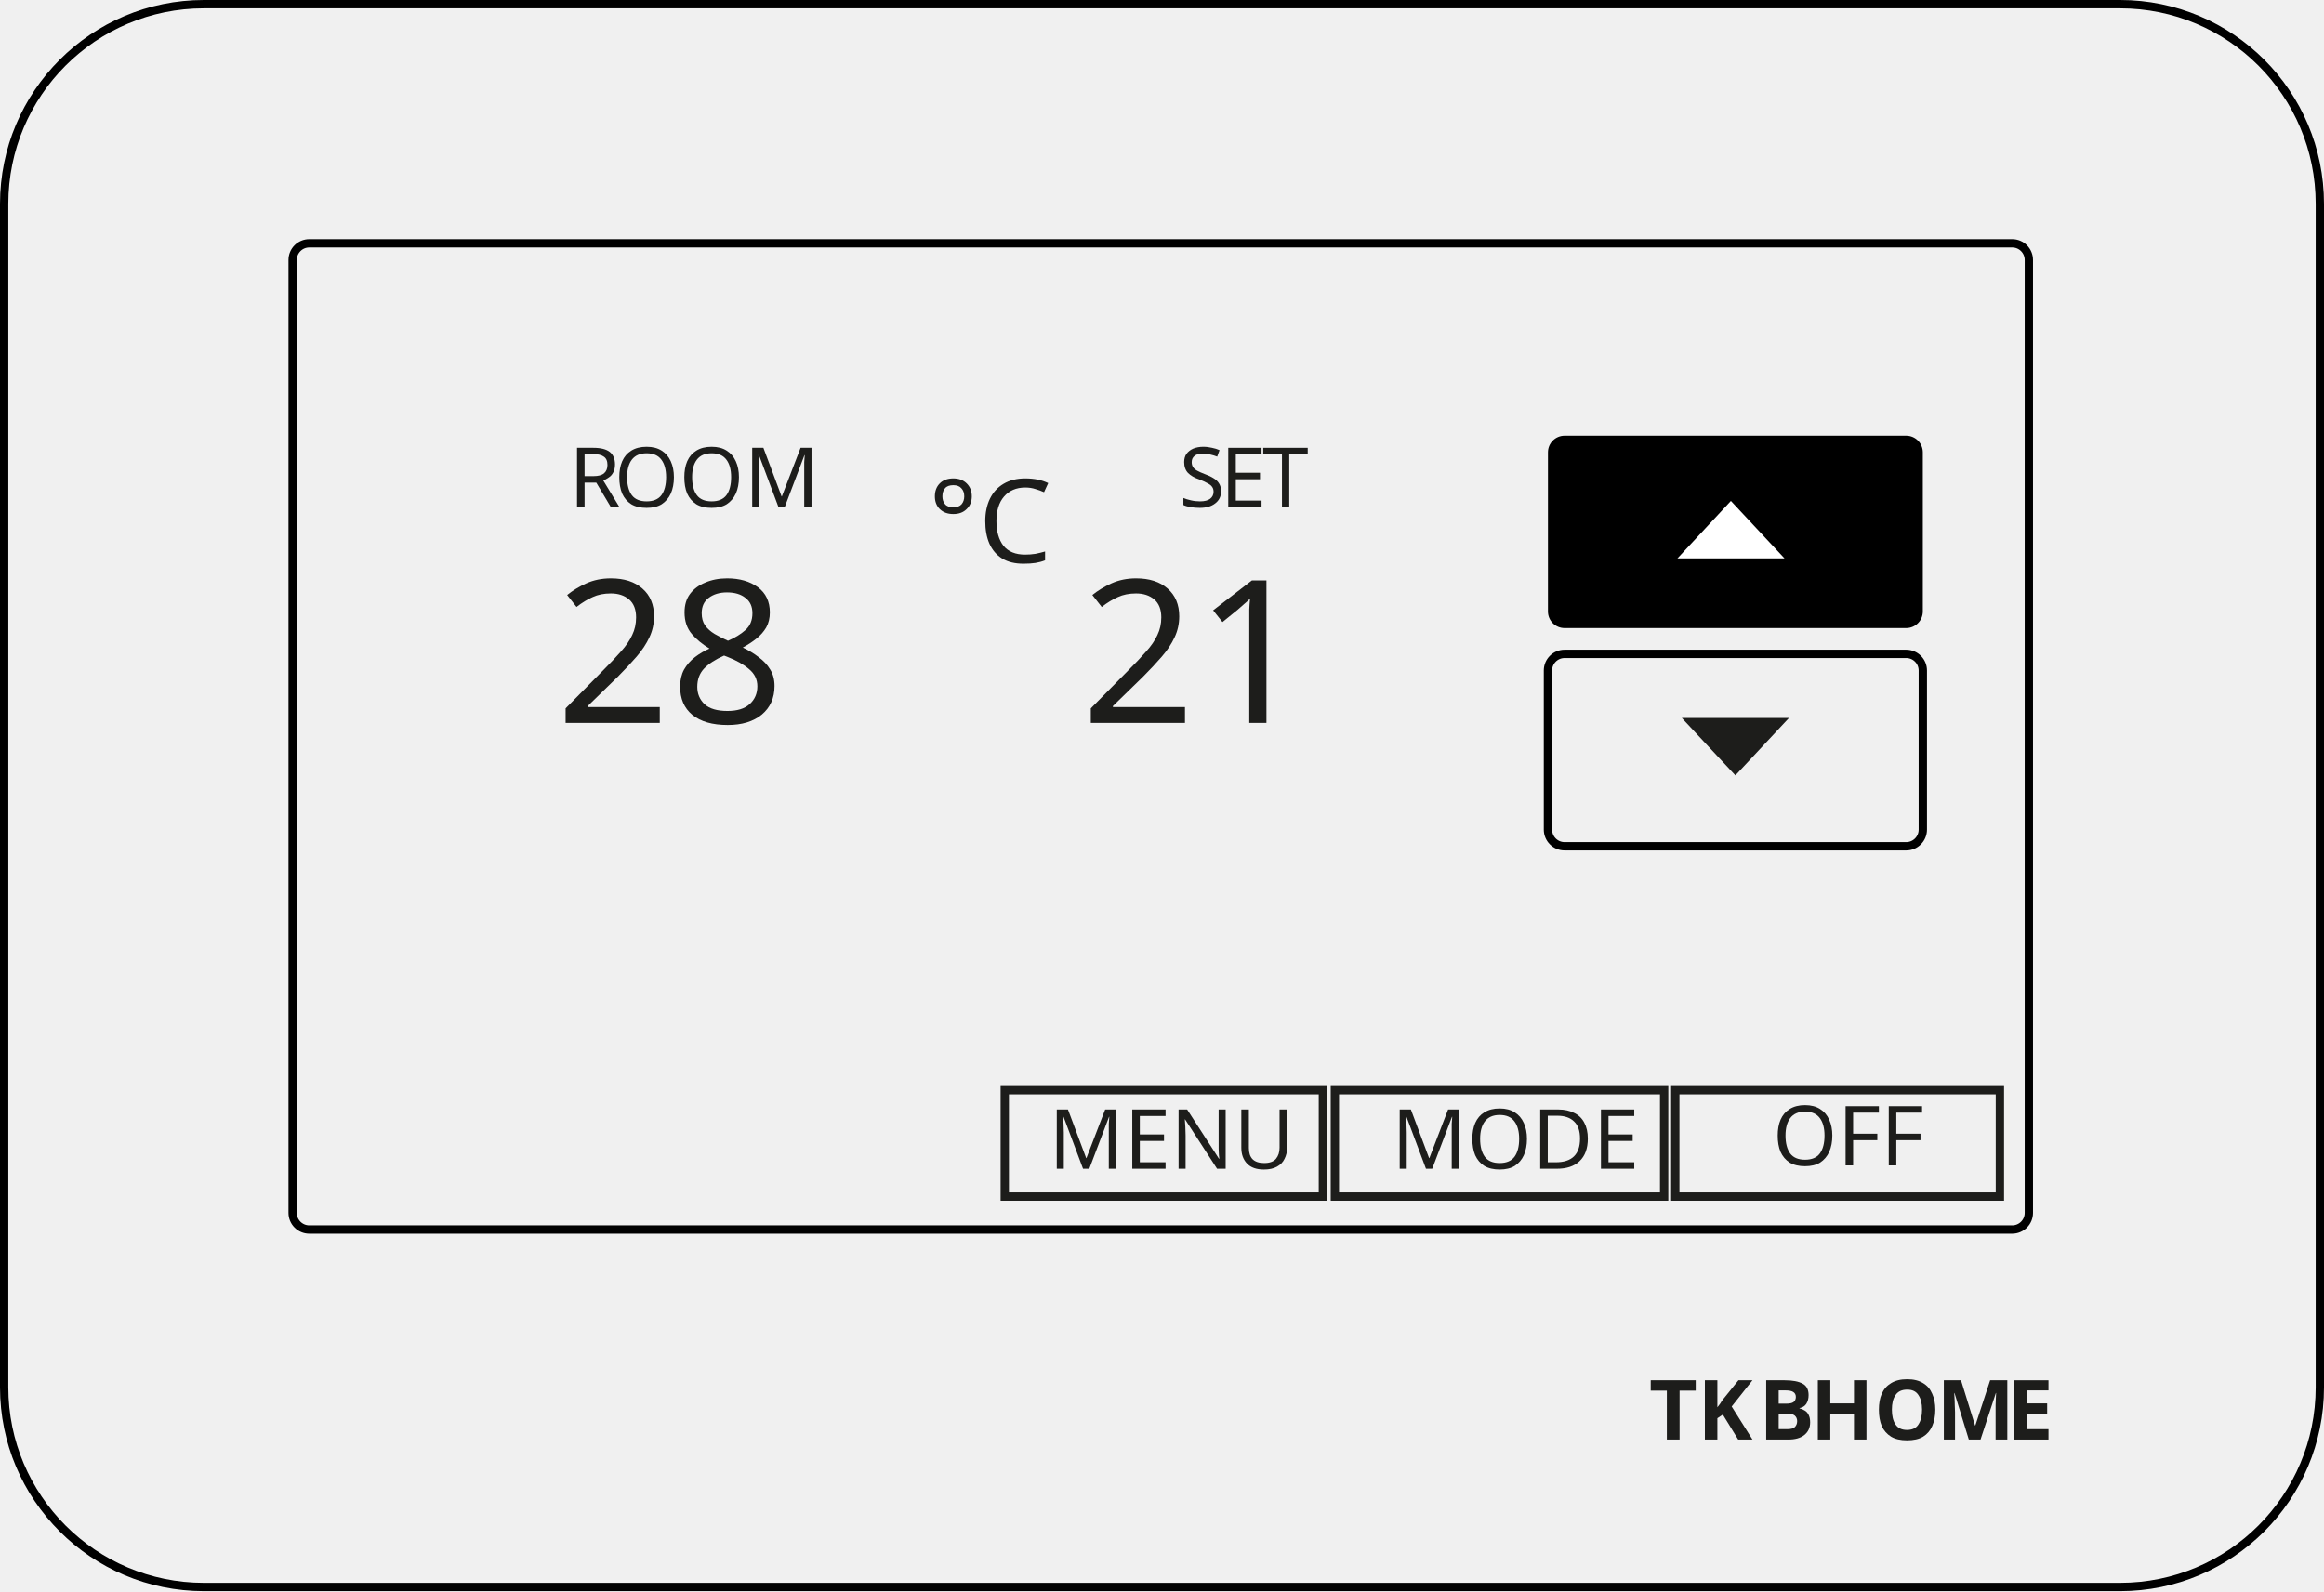
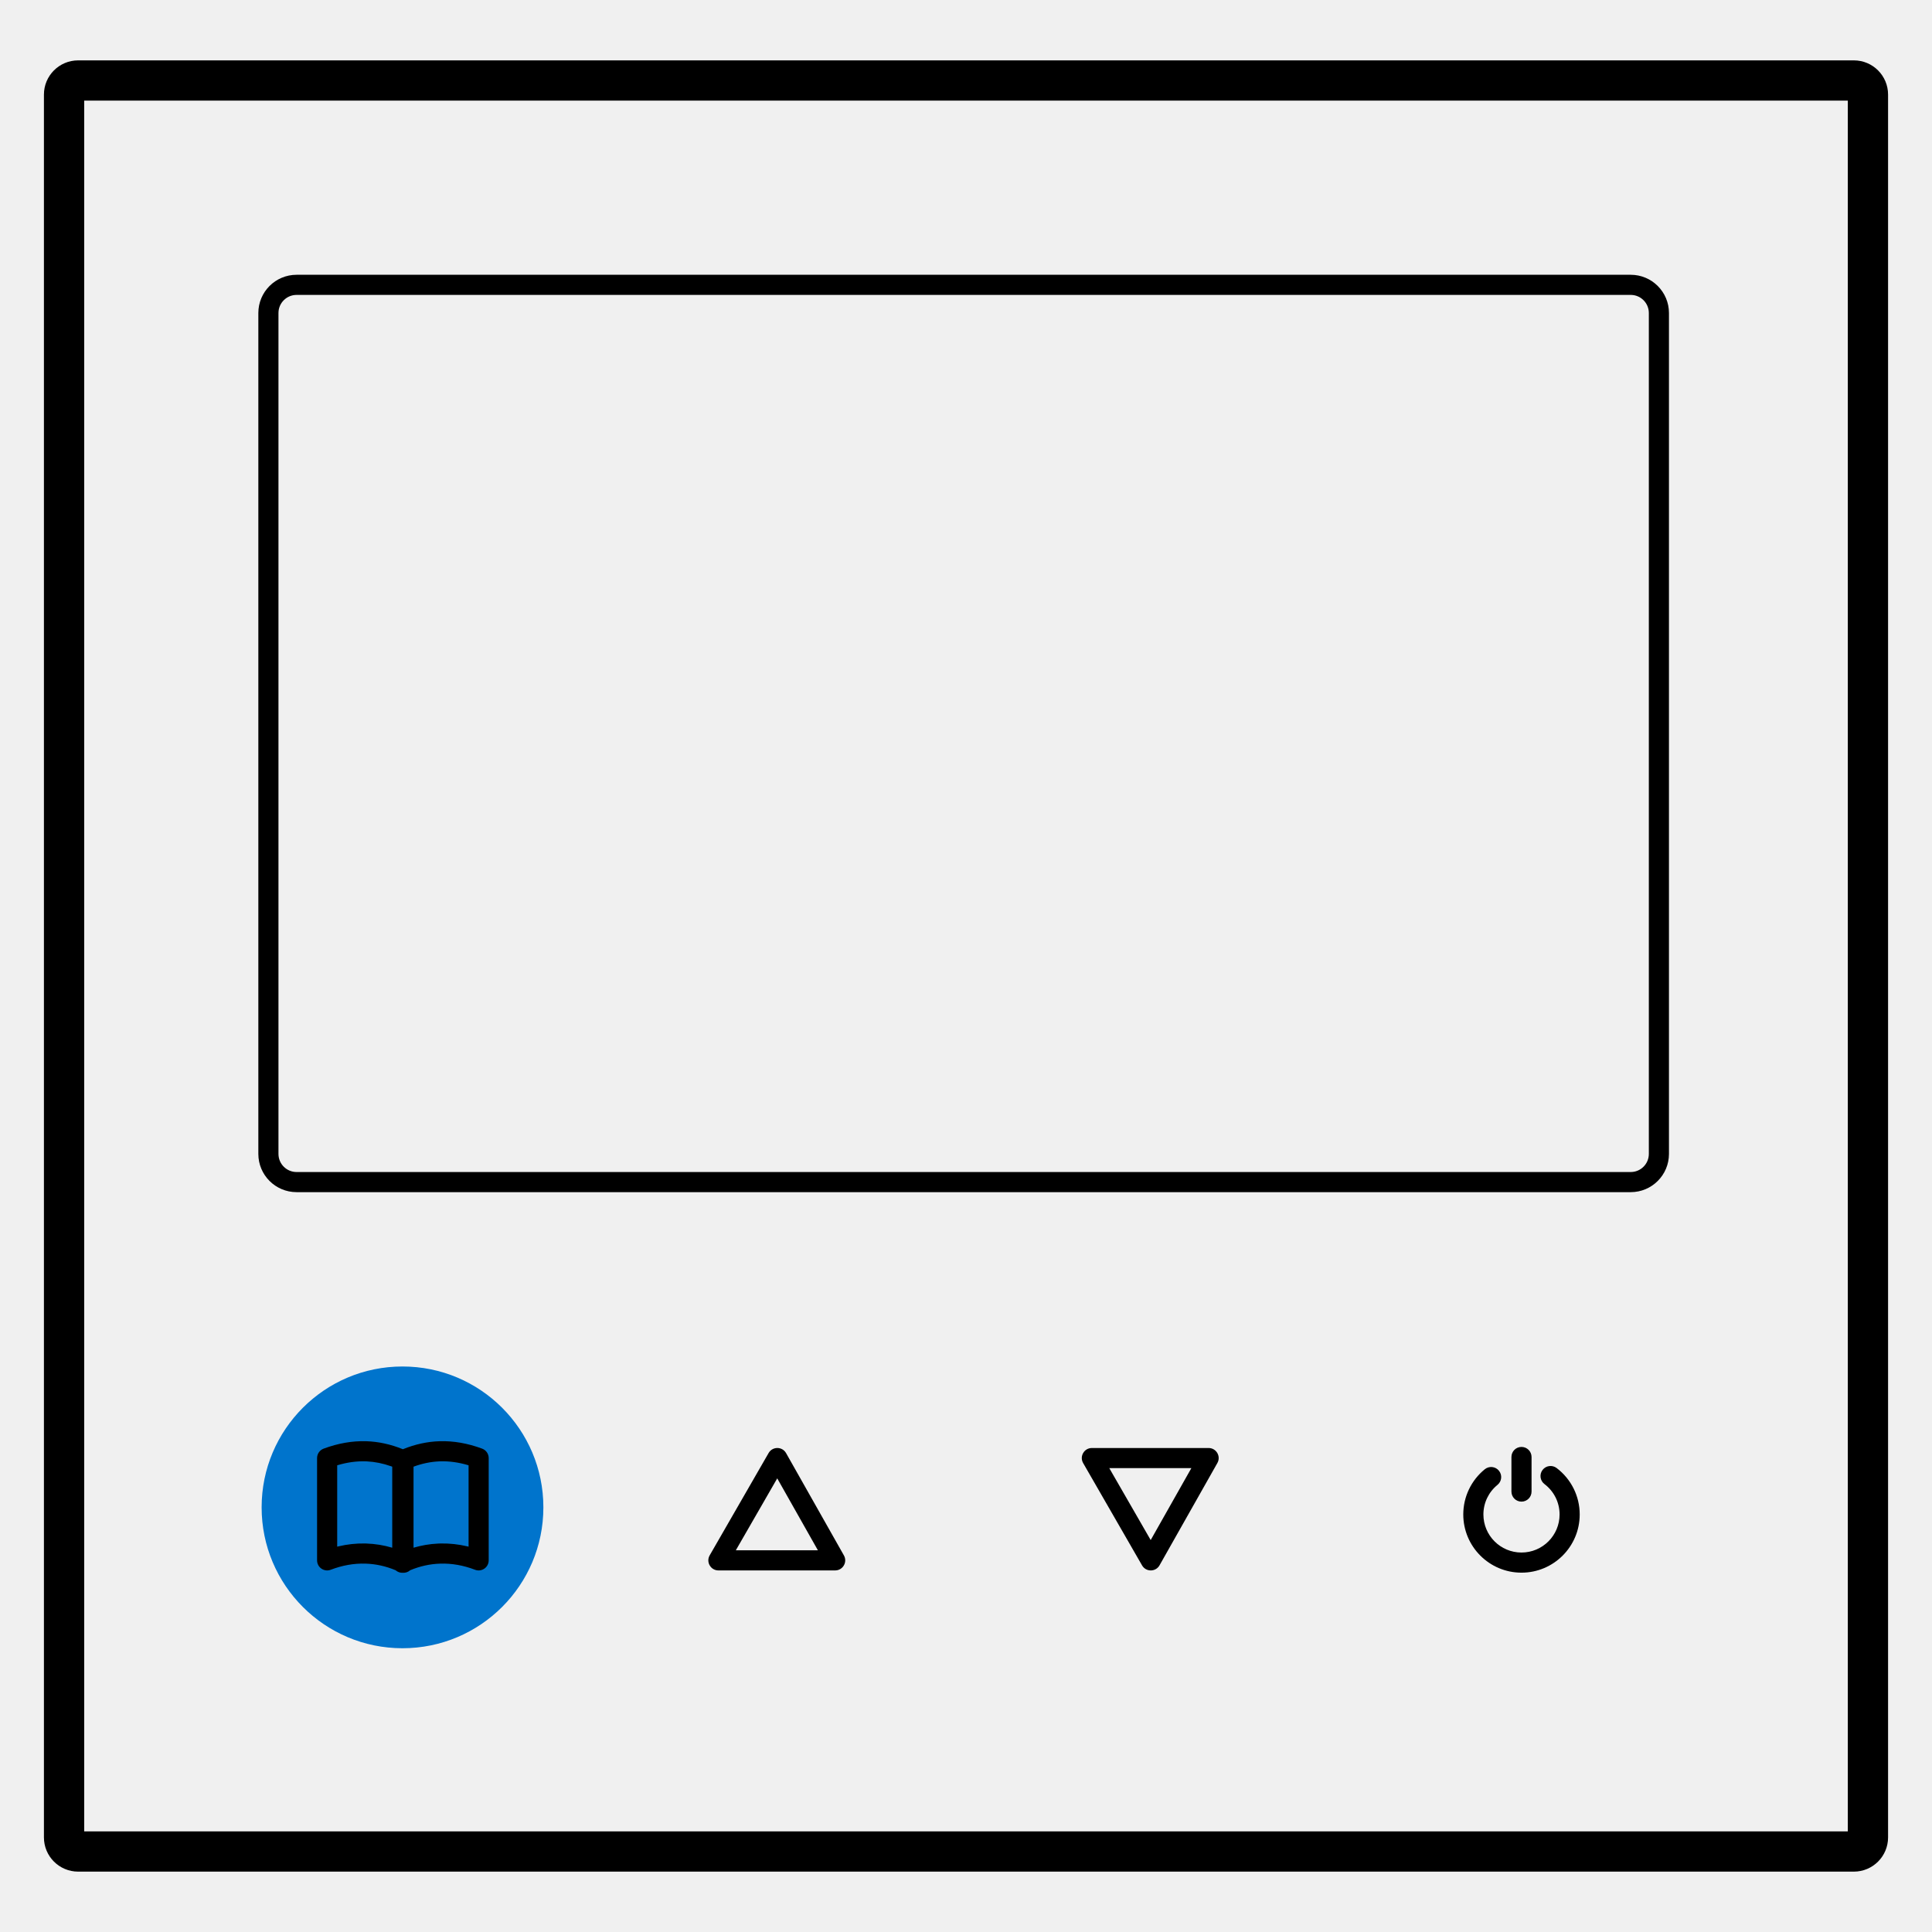
- <svg xmlns="http://www.w3.org/2000/svg" id="Laag_1" data-name="Laag 1" viewBox="0 0 139.61 95.61">
-   <defs>
-     <style>.cls-1,.cls-10{fill:none;stroke-miterlimit:10;stroke-width:0.5px;}.cls-1{stroke:#000;}.cls-2,.cls-7{font-size:5px;}.cls-12,.cls-2,.cls-5,.cls-6,.cls-7{fill:#1d1d1b;}.cls-2,.cls-5,.cls-6{font-family:MyriadPro-Regular, Myriad Pro;}.cls-3{letter-spacing:0em;}.cls-4{letter-spacing:0.02em;}.cls-5{font-size:12px;}.cls-6{font-size:7px;}.cls-7{font-family:ArnoPro-Bold, Arno Pro;font-weight:700;}.cls-8{letter-spacing:-0.01em;}.cls-9{letter-spacing:0.01em;}.cls-10{stroke:#1d1d1b;}.cls-11{fill:#fff;}</style>
-   </defs>
-   <rect class="cls-1" x="0.25" y="0.25" width="139.11" height="95.11" rx="12" />
-   <rect class="cls-1" x="17.58" y="14.62" width="104.3" height="59.26" rx="1" />
-   <rect x="92.99" y="26.18" width="22.52" height="11.56" rx="1" />
-   <rect class="cls-1" x="92.99" y="39.29" width="22.52" height="11.56" rx="1" />
-   <text class="cls-2" transform="translate(34.18 30.47)">
-     <tspan class="cls-3">R</tspan>
-     <tspan x="2.71" y="0">OOM</tspan>
-   </text>
-   <text class="cls-2" transform="translate(70.84 30.47)">S<tspan class="cls-4" x="2.46" y="0">E</tspan>
-     <tspan x="5" y="0">T</tspan>
-   </text>
-   <text class="cls-5" transform="translate(33.4 43.44)">28</text>
-   <text class="cls-5" transform="translate(64.95 43.44)">21</text>
-   <text class="cls-6" transform="translate(55.77 33.81)">°C</text>
-   <text class="cls-7" transform="translate(99.07 86.5)">TK<tspan class="cls-8" x="6.58" y="0">B</tspan>
-     <tspan x="9.68" y="0">HO</tspan>
-     <tspan class="cls-9" x="17.25" y="0">M</tspan>
-     <tspan x="21.49" y="0">E</tspan>
-   </text>
-   <rect class="cls-10" x="60.36" y="65.51" width="19.11" height="6.39" />
-   <rect class="cls-10" x="80.19" y="65.51" width="19.78" height="6.39" />
-   <rect class="cls-10" x="100.64" y="65.51" width="19.5" height="6.39" />
-   <text class="cls-2" transform="translate(63 70.23)">MENU</text>
-   <text class="cls-2" transform="translate(83.6 70.23)">MODE</text>
-   <text class="cls-2" transform="translate(106.48 70.03)">OFF</text>
-   <polygon class="cls-11" points="103.98 30.1 100.77 33.55 107.2 33.55 103.98 30.1" />
-   <polygon class="cls-12" points="104.25 46.59 101.03 43.14 107.47 43.14 104.25 46.59" />
+ <svg xmlns="http://www.w3.org/2000/svg" width="960px" height="960px" viewBox="0 0 960 960" version="1.1">
+   <style type="text/css">
+         #pair {
+             animation: press 3s infinite;
+         }
+         @keyframes press {
+             0%, 15%, 30%, 90%, 100% {
+                 fill: rgba(0,0,0,0);
+             }
+             45%,  60%, 75%  {
+                 fill: #0074CC;
+             }
+         }
+     </style>
+   <g id="io.tbkhome/drivers/thermostat" stroke="none" stroke-width="1" fill="none" fill-rule="evenodd">
+     <circle id="pair" fill="#0074CC" cx="200" cy="749" r="70" />
+     <path d="M921.17,30 C930.559,30 938.17,37.611 938.17,47 L938.17,913 C938.17,922.389 930.559,930 921.17,930 L38.83,930 C29.441,930 21.83,922.389 21.83,913 L21.83,47 C21.83,37.611 29.441,30 38.83,30 L921.17,30 Z M918.169,50 L41.83,50 L41.83,910 L918.169,910 L918.169,50 Z" id="Rectangle" fill="#000000" fill-rule="nonzero" />
+     <path d="M810.297,136.538 C820.79,136.538 829.297,145.045 829.297,155.538 L829.297,573.374 C829.297,583.867 820.79,592.374 810.297,592.374 L147.369,592.374 C136.875,592.374 128.369,583.867 128.369,573.374 L128.369,155.538 C128.369,145.045 136.875,136.538 147.369,136.538 L810.297,136.538 Z M810.297,146.538 L147.369,146.538 C142.398,146.538 138.369,150.568 138.369,155.538 L138.369,573.374 C138.369,578.345 142.398,582.374 147.369,582.374 L810.297,582.374 C815.268,582.374 819.297,578.345 819.297,573.374 L819.297,155.538 C819.297,150.568 815.268,146.538 810.297,146.538 Z" id="Rectangle" fill="#000000" fill-rule="nonzero" />
+     <path d="M381.911,722.011 C383.843,718.656 388.691,718.675 390.597,722.045 L419.333,772.875 C421.218,776.208 418.81,780.336 414.981,780.336 L356.977,780.336 C353.13,780.336 350.724,776.174 352.643,772.841 L381.911,722.011 Z M386.204,734.594 L365.625,770.335 L406.41,770.335 L386.204,734.594 Z" id="Path" fill="#000000" fill-rule="nonzero" />
+     <path d="M567.481,722.011 C569.413,718.656 574.262,718.675 576.167,722.045 L604.904,772.875 C606.788,776.208 604.38,780.336 600.551,780.336 L542.547,780.336 C538.7,780.336 536.294,776.174 538.214,772.841 L567.481,722.011 Z M571.774,734.594 L551.195,770.335 L591.98,770.335 L571.774,734.594 Z" id="Path" fill="#000000" fill-rule="nonzero" transform="translate(571.5489, 749.9209) scale(1, -1) translate(-571.5489, -749.9209)" />
+     <path d="M218.434,716.135 C225.329,715.921 232.381,717.157 239.567,719.817 C241.529,720.543 242.831,722.414 242.831,724.506 L242.831,775.336 C242.831,778.839 239.321,781.257 236.048,780.007 C230.244,777.791 224.49,776.781 218.752,776.959 C213.653,777.118 208.679,778.21 203.806,780.249 C202.832,781.111 201.536,781.589 200.193,781.509 C198.849,781.589 197.553,781.111 196.579,780.251 C191.706,778.21 186.732,777.118 181.632,776.959 C175.894,776.781 170.14,777.791 164.336,780.007 C161.063,781.257 157.553,778.839 157.553,775.336 L157.553,724.506 C157.553,722.414 158.855,720.543 160.817,719.817 C168.003,717.157 175.056,715.921 181.95,716.135 C188.062,716.324 194.149,717.656 200.192,720.113 C206.235,717.656 212.323,716.324 218.434,716.135 Z M167.731,728.046 L167.553,728.099 L167.553,768.527 L168.307,768.345 C172.588,767.344 176.882,766.876 181.183,766.946 L181.942,766.964 C186.341,767.101 190.664,767.797 194.901,769.05 L194.9,728.786 L194.28,728.562 C190.266,727.146 186.278,726.347 182.307,726.156 L181.641,726.13 C177.146,725.991 172.514,726.624 167.731,728.046 Z M232.653,728.046 C227.87,726.624 223.238,725.991 218.744,726.13 L218.078,726.156 C213.858,726.359 209.62,727.248 205.351,728.834 L205.484,728.786 L205.484,769.05 C209.456,767.876 213.503,767.19 217.617,766.996 L218.442,766.964 L219.201,766.946 C223.502,766.876 227.796,767.344 232.077,768.345 L232.831,768.527 L232.831,728.099 Z" id="Combined-Shape" fill="#000000" fill-rule="nonzero" />
+     <path d="M766.478,730.422 C768.146,728.221 771.283,727.79 773.483,729.458 C780.648,734.89 784.947,743.353 784.947,752.52 C784.947,768.495 771.996,781.446 756.021,781.446 C740.046,781.446 727.095,768.495 727.095,752.52 C727.095,743.7 731.074,735.523 737.784,730.067 C739.927,728.325 743.076,728.649 744.818,730.792 C746.56,732.935 746.235,736.084 744.093,737.826 C739.693,741.402 737.095,746.743 737.095,752.52 C737.095,762.972 745.569,771.446 756.021,771.446 C766.474,771.446 774.947,762.972 774.947,752.52 C774.947,746.516 772.139,740.988 767.442,737.427 C765.241,735.758 764.81,732.622 766.478,730.422 Z" id="Path" fill="#000000" fill-rule="nonzero" />
+     <path d="M756.021,718.968 C758.783,718.968 761.021,721.206 761.021,723.968 L761.021,741.153 C761.021,743.915 758.783,746.153 756.021,746.153 C753.26,746.153 751.021,743.915 751.021,741.153 L751.021,723.968 C751.021,721.206 753.26,718.968 756.021,718.968 Z" id="Path-3" fill="#000000" fill-rule="nonzero" />
+   </g>
</svg>
